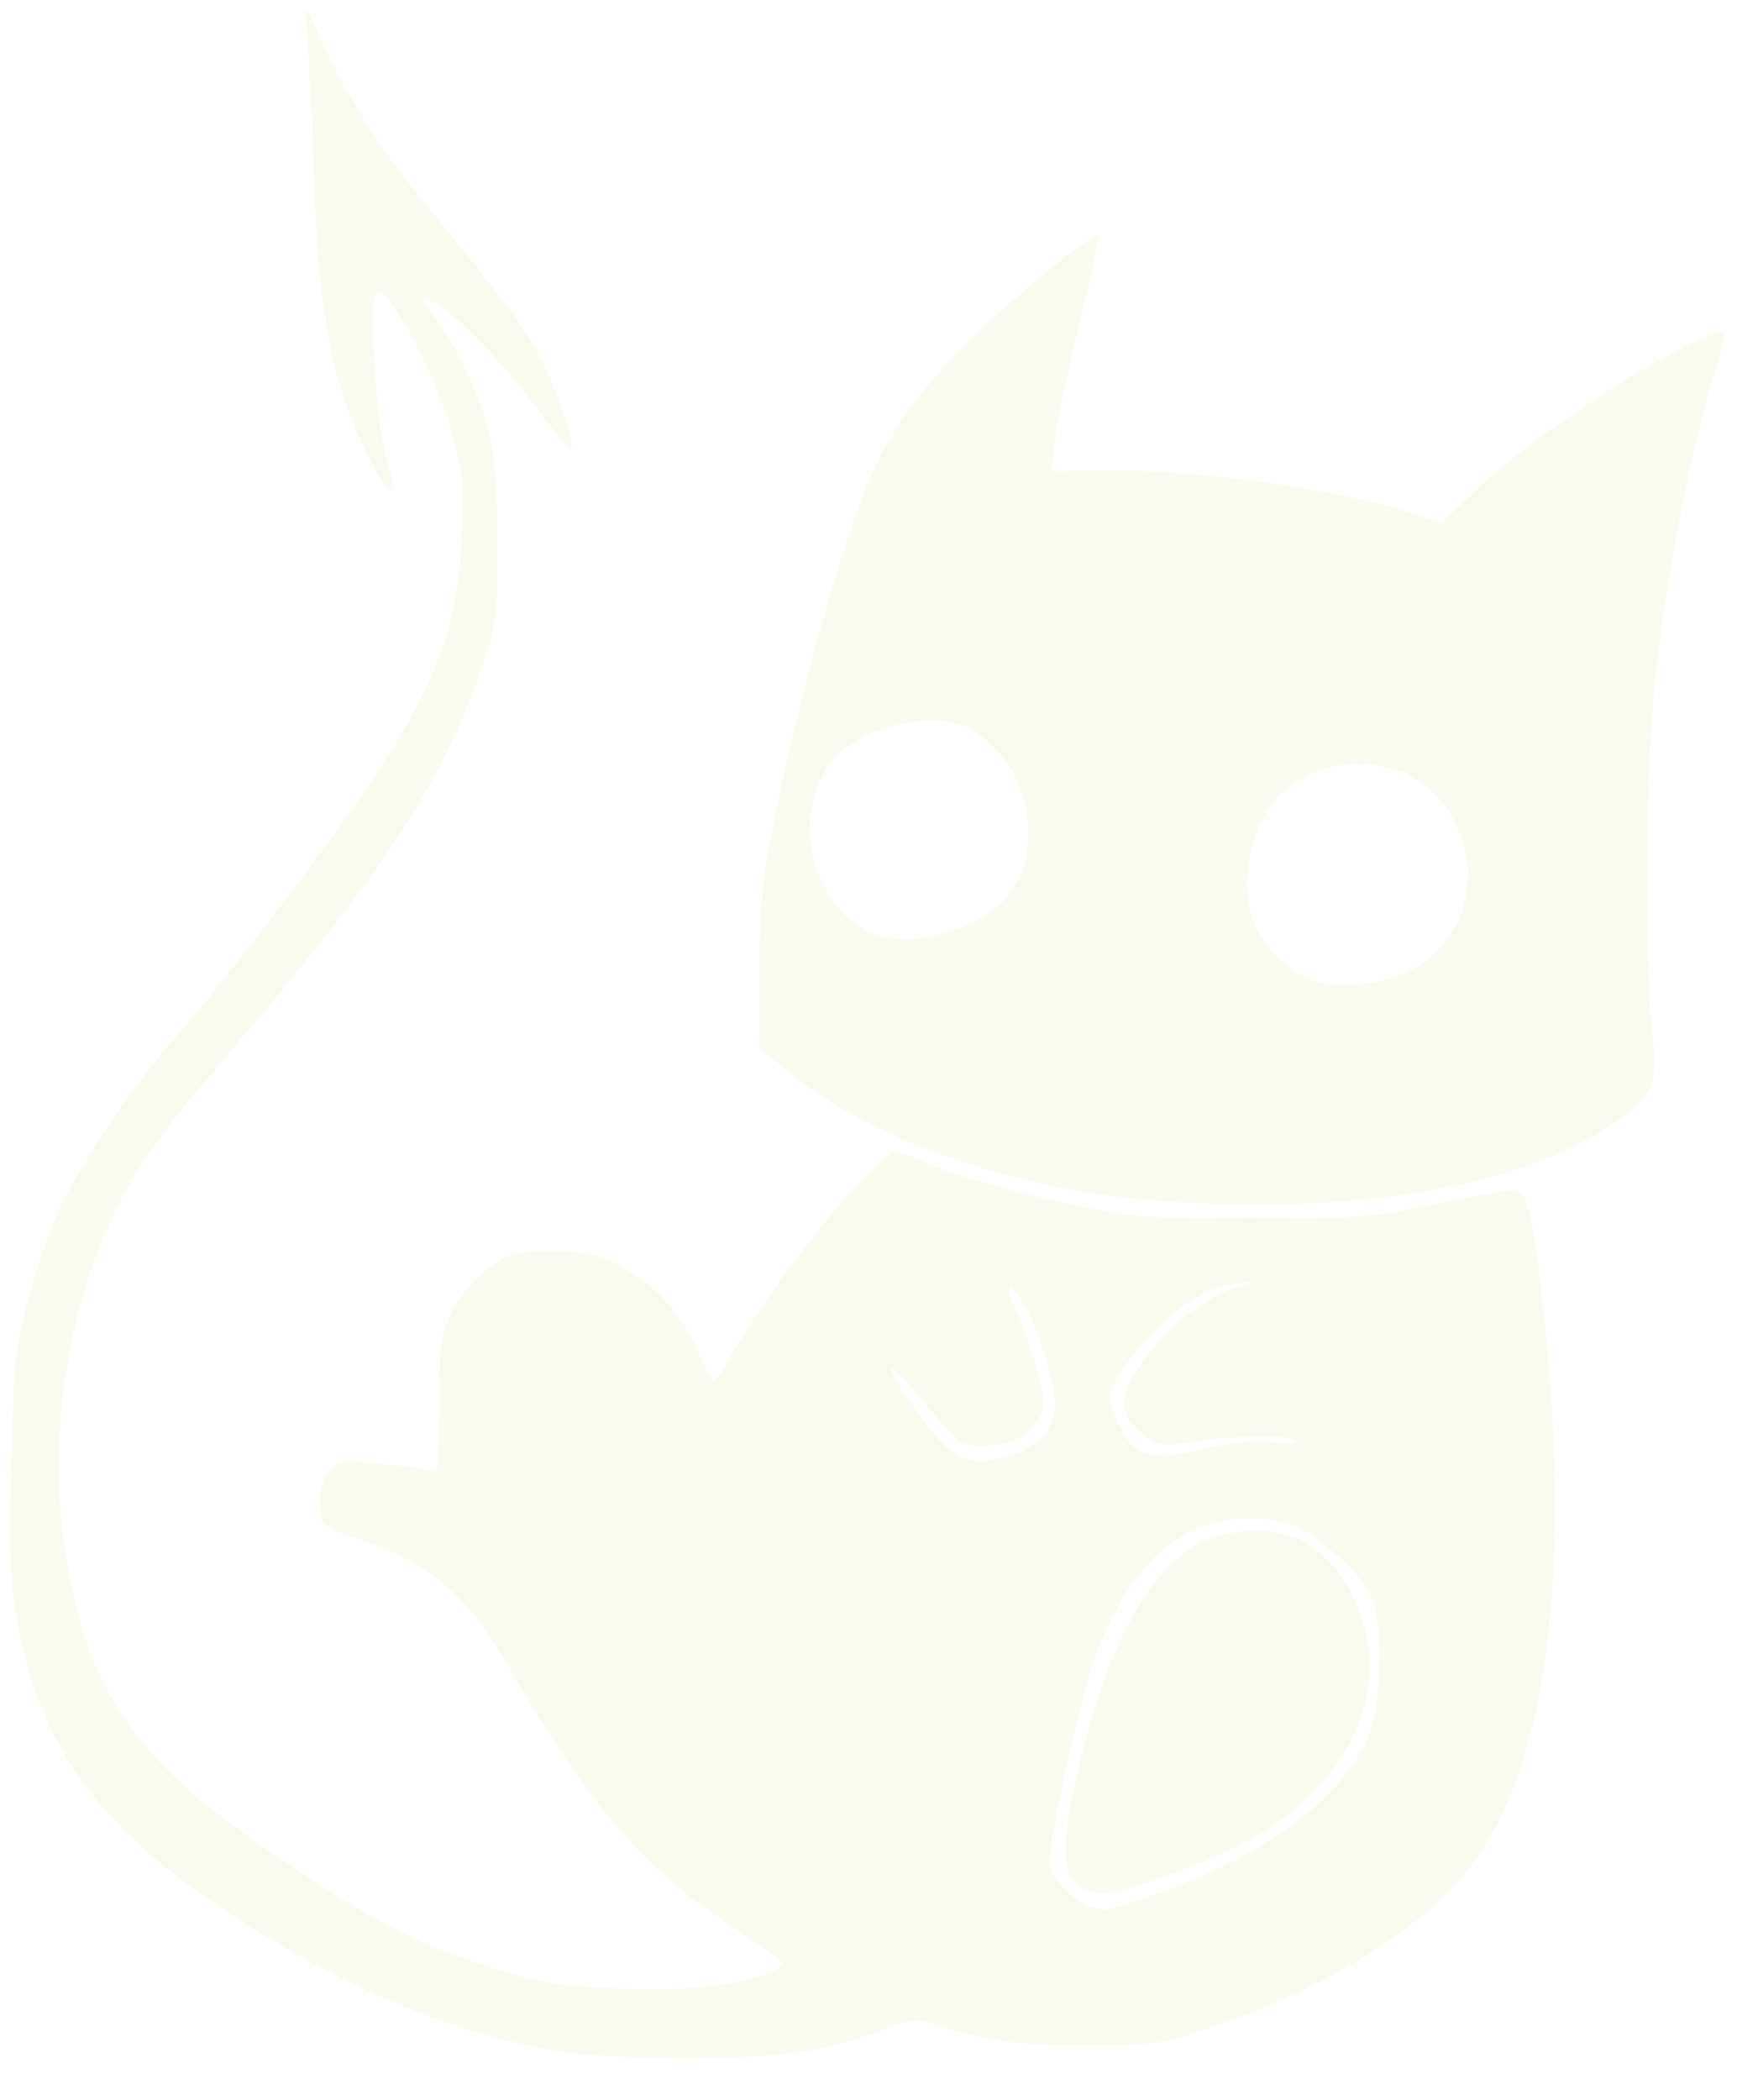
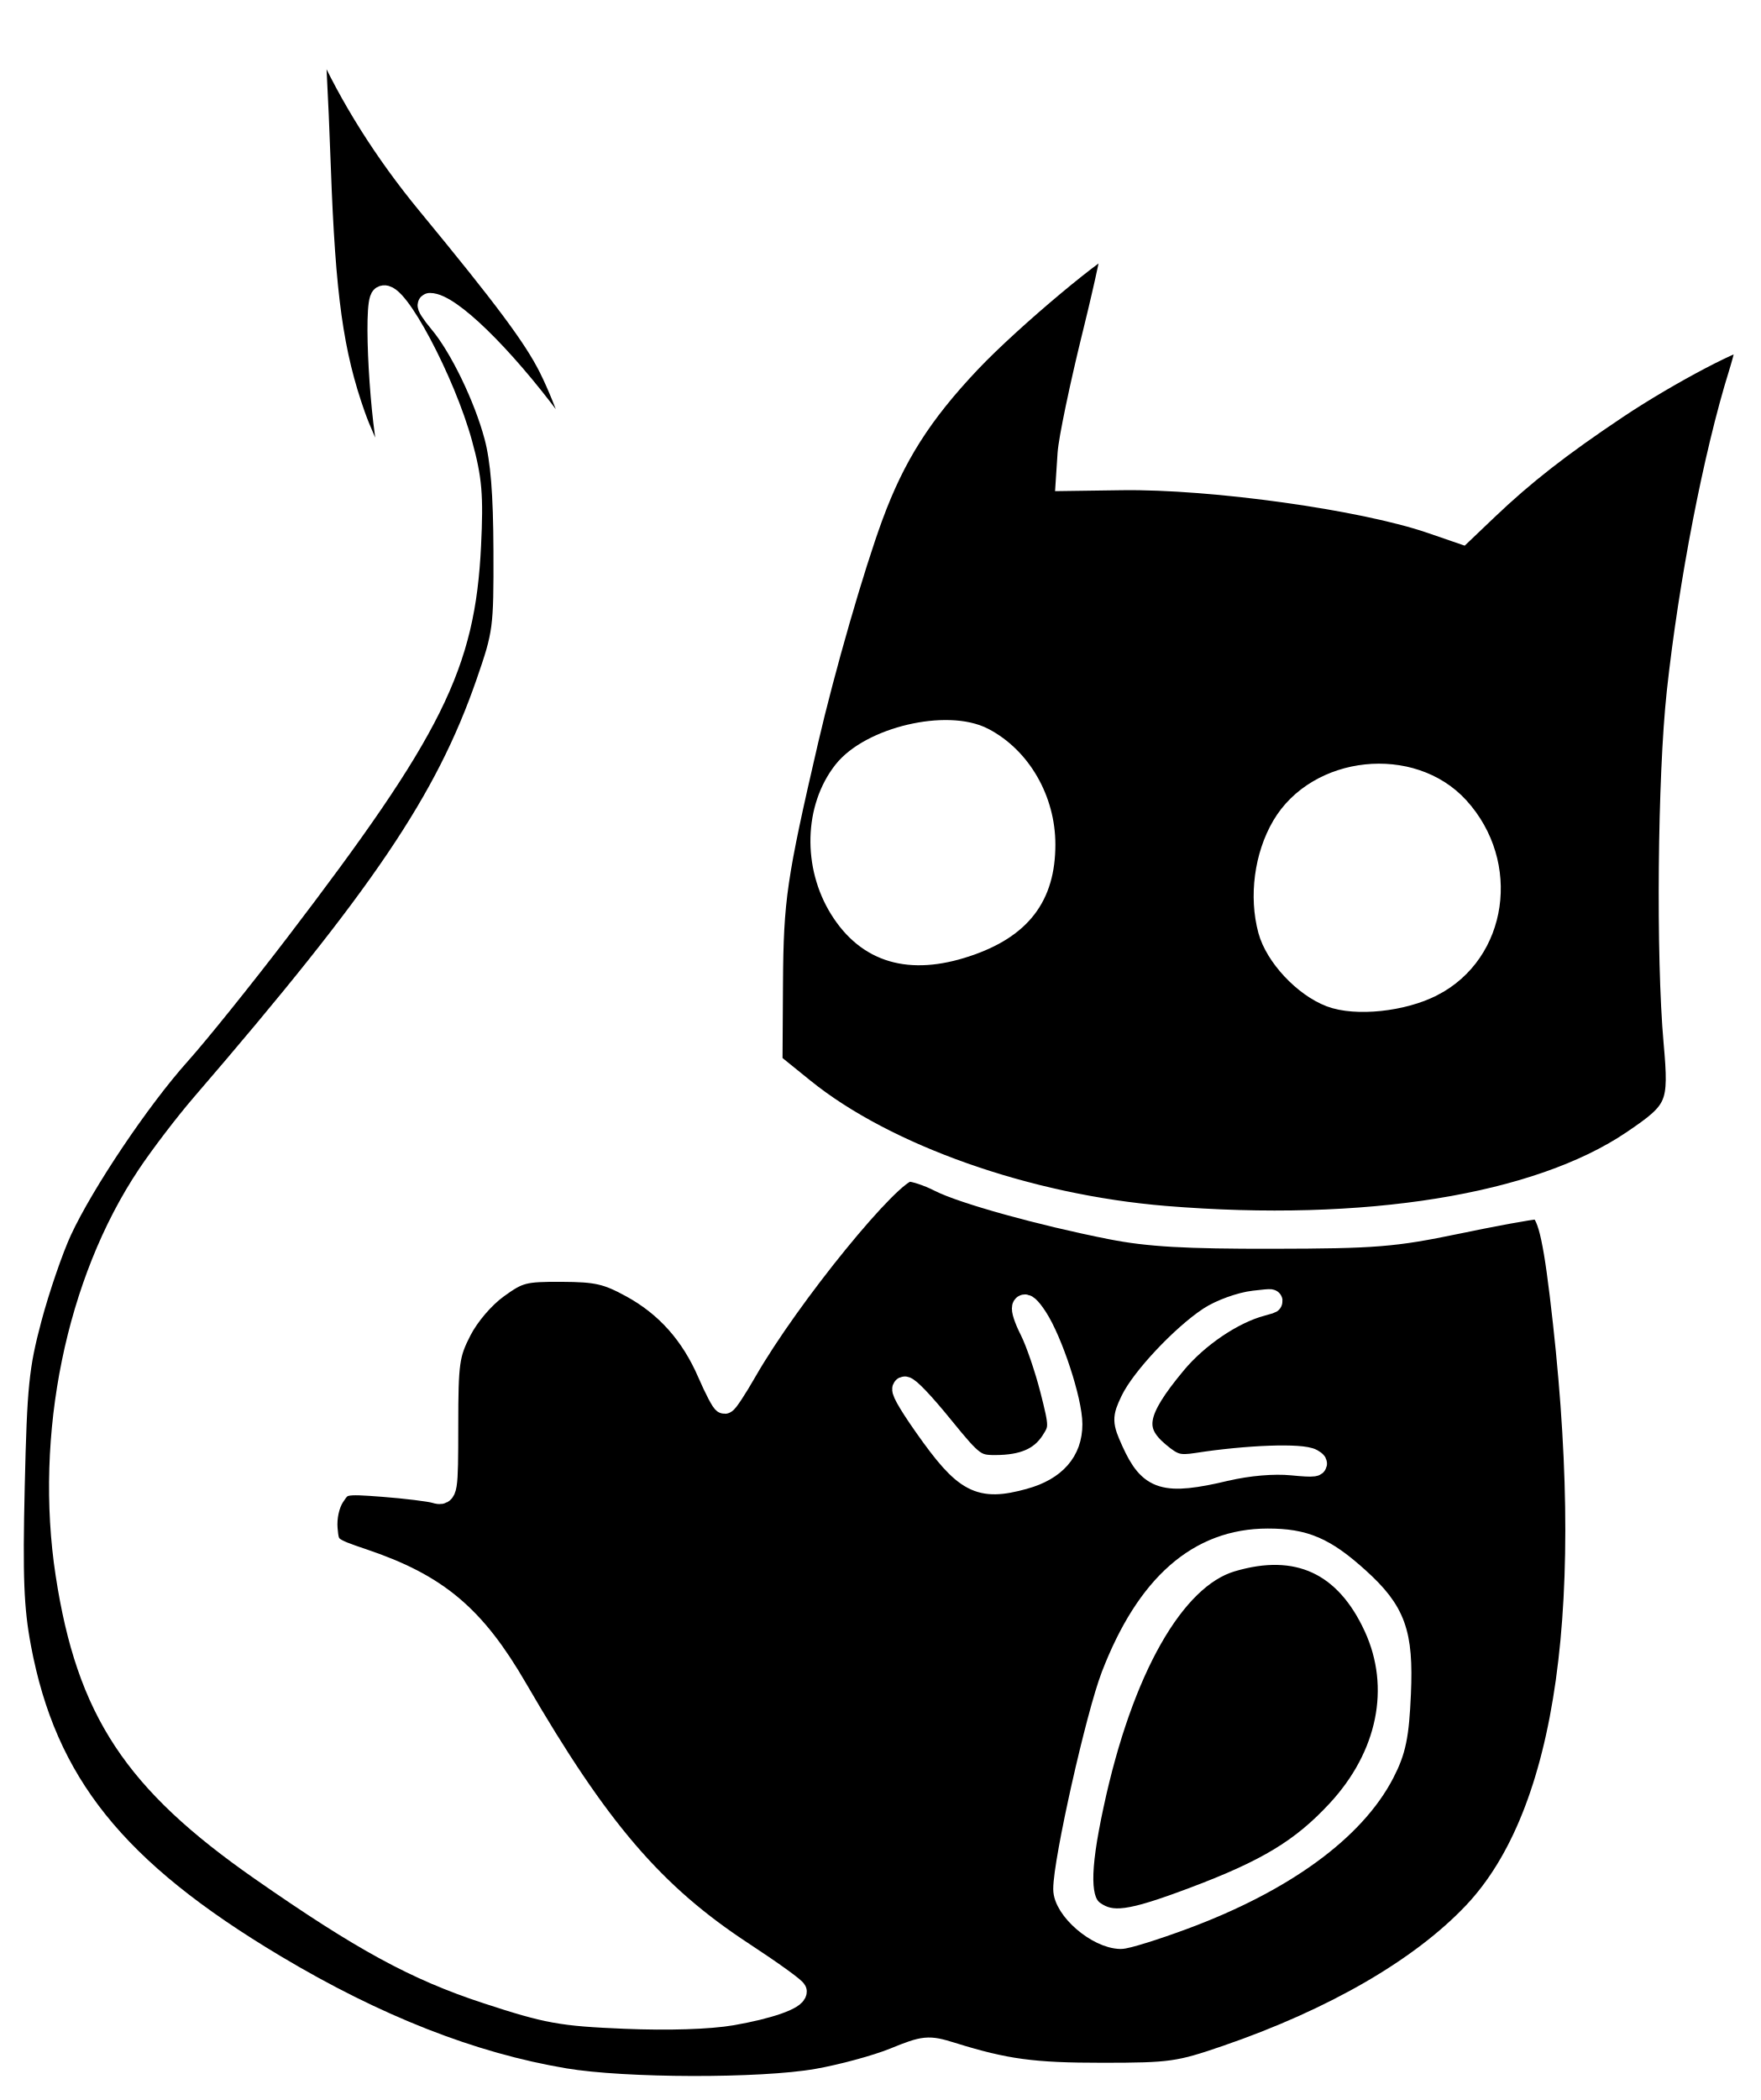
- <svg xmlns="http://www.w3.org/2000/svg" width="67mm" height="81mm" viewBox="0 0 67 81" version="1.1" id="svg842">
-   <defs id="defs839" />
-   <g id="layer1">
-     <path class="logo" stroke-dasharray="10" id="path828" d="M 21.431,79.097 C 17.896,78.503 14.261,77.077 10.392,74.767 4.301,71.128 1.648,67.818 0.679,62.644 c -0.278,-1.486 -0.325,-2.664 -0.243,-6.157 0.089,-3.827 0.163,-4.554 0.647,-6.376 0.301,-1.131 0.821,-2.646 1.156,-3.367 0.855,-1.838 2.987,-5.009 4.513,-6.712 0.71,-0.792 2.412,-2.908 3.783,-4.703 5.836,-7.641 7.05,-10.083 7.27,-14.631 0.092,-1.905 0.04,-2.516 -0.33,-3.867 -0.653,-2.378 -2.497,-5.846 -2.958,-5.561 -0.3,0.186 -0.039,4.848 0.35,6.24 0.375,1.341 0.388,1.506 0.111,1.335 -0.26,-0.161 -1.173,-1.944 -1.571,-3.068 -0.841,-2.377 -1.144,-4.546 -1.321,-9.476 -0.097,-2.715 -0.233,-5.26 -0.3,-5.656 -0.086,-0.503 0.091,-0.241 0.589,0.873 0.93,2.08 2.265,4.199 3.877,6.155 2.948,3.576 4.059,5.068 4.646,6.238 0.671,1.339 1.348,3.394 1.117,3.394 -0.079,-2e-6 -0.574,-0.578 -1.1,-1.286 -1.897,-2.55 -3.877,-4.474 -4.605,-4.474 -0.072,0 0.114,0.291 0.414,0.648 0.772,0.917 1.707,2.846 2.106,4.345 0.242,0.91 0.344,2.173 0.352,4.366 0.01,2.97 -0.015,3.158 -0.667,5.039 -1.555,4.485 -4.005,8.11 -10.84,16.043 -0.634,0.735 -1.561,1.949 -2.062,2.698 -2.708,4.049 -3.904,9.901 -3.099,15.154 0.794,5.18 2.564,7.868 7.401,11.237 3.831,2.669 5.871,3.779 8.563,4.662 2.317,0.76 2.835,0.854 5.251,0.955 1.655,0.069 3.212,0.02 4.069,-0.129 1.404,-0.244 2.404,-0.594 2.404,-0.839 0,-0.074 -0.894,-0.719 -1.987,-1.435 -3.408,-2.231 -5.523,-4.696 -8.636,-10.063 -1.604,-2.767 -3.011,-3.948 -5.832,-4.898 -1.292,-0.435 -1.339,-0.476 -1.402,-1.198 -0.039,-0.452 0.072,-0.957 0.28,-1.274 0.333,-0.509 0.397,-0.522 1.916,-0.405 0.864,0.067 1.756,0.177 1.983,0.244 0.397,0.118 0.412,0.027 0.413,-2.511 6.1e-4,-2.402 0.046,-2.721 0.514,-3.631 0.301,-0.585 0.883,-1.266 1.408,-1.645 0.821,-0.594 1.024,-0.647 2.468,-0.64 1.344,0.006 1.734,0.095 2.676,0.61 1.332,0.729 2.296,1.811 2.941,3.302 0.265,0.612 0.528,1.111 0.584,1.11 0.057,-0.001 0.406,-0.532 0.777,-1.179 1.641,-2.865 5.545,-7.656 6.238,-7.656 0.223,0 0.753,0.177 1.176,0.393 0.9,0.459 3.883,1.285 6.515,1.805 1.427,0.282 2.84,0.363 6.17,0.357 3.875,-0.007 4.593,-0.065 6.981,-0.561 1.464,-0.305 2.826,-0.554 3.026,-0.554 0.435,0 0.666,0.781 0.971,3.291 1.426,11.707 0.296,19.765 -3.304,23.572 -2.016,2.132 -5.349,4.062 -9.447,5.469 -1.799,0.618 -2.117,0.663 -4.706,0.664 -2.66,0.001 -3.708,-0.14 -5.768,-0.781 -0.877,-0.273 -1.01,-0.26 -2.16,0.209 -0.674,0.274 -2.001,0.635 -2.949,0.8 -2.15,0.376 -7.321,0.364 -9.618,-0.022 z m 23.538,-6.176 c 3.803,-1.409 6.489,-3.362 7.61,-5.533 0.433,-0.839 0.547,-1.392 0.618,-2.998 0.101,-2.298 -0.191,-3.106 -1.577,-4.358 -1.267,-1.145 -2.028,-1.472 -3.421,-1.47 -2.61,0.002 -4.562,1.714 -5.891,5.165 -0.579,1.503 -1.817,7.01 -1.82,8.099 -0.002,0.74 1.241,1.814 2.115,1.829 0.203,0.003 1.267,-0.327 2.365,-0.734 z m -3.408,-0.197 c -0.587,-0.411 -0.602,-1.545 -0.054,-4.102 1.109,-5.177 3.086,-8.654 5.296,-9.316 2.527,-0.757 4.392,0.103 5.507,2.539 1.055,2.307 0.519,4.942 -1.432,7.041 -1.367,1.471 -2.692,2.271 -5.509,3.328 -2.412,0.905 -3.111,0.998 -3.808,0.51 z m -2.642,-16.564 c 1.163,-0.323 1.773,-1.018 1.773,-2.02 0,-0.882 -0.746,-3.157 -1.326,-4.041 -0.514,-0.784 -0.621,-0.47 -0.155,0.454 0.22,0.435 0.568,1.451 0.774,2.258 0.357,1.398 0.357,1.493 0.016,2.015 -0.426,0.65 -1.101,0.94 -2.187,0.94 -0.737,0 -0.881,-0.107 -1.992,-1.475 -1.6,-1.97 -2,-2.035 -0.643,-0.105 1.52,2.161 2.052,2.442 3.739,1.974 z m 7.674,-0.31 c 0.867,-0.203 1.833,-0.286 2.532,-0.217 0.87,0.086 1.041,0.06 0.741,-0.11 -0.378,-0.214 -2.441,-0.139 -4.35,0.158 -0.71,0.111 -0.93,0.048 -1.491,-0.424 -1.034,-0.87 -0.898,-1.616 0.629,-3.453 0.856,-1.03 2.205,-1.94 3.306,-2.232 0.53,-0.14 0.479,-0.152 -0.274,-0.064 -0.509,0.059 -1.267,0.333 -1.685,0.608 -1.036,0.682 -2.56,2.304 -2.962,3.151 -0.307,0.648 -0.305,0.755 0.036,1.511 0.657,1.458 1.187,1.619 3.518,1.073 z m -2.301,-9.565 c -5.241,-0.43 -10.66,-2.344 -13.781,-4.867 l -1.234,-0.998 0.019,-3.073 c 0.02,-3.185 0.146,-4.046 1.346,-9.225 0.641,-2.765 1.749,-6.609 2.466,-8.554 0.848,-2.302 1.868,-3.907 3.73,-5.875 1.563,-1.652 5.109,-4.615 5.522,-4.615 0.069,0 -0.272,1.613 -0.759,3.584 -0.487,1.971 -0.914,4.018 -0.949,4.548 l -0.063,0.964 2.057,-0.029 c 3.438,-0.048 9.191,0.756 11.783,1.648 l 1.155,0.397 0.936,-0.892 c 1.407,-1.341 2.781,-2.413 4.958,-3.868 1.963,-1.312 4.83,-2.814 5.015,-2.628 0.054,0.054 -0.085,0.688 -0.31,1.409 -0.945,3.037 -1.892,7.916 -2.344,12.083 -0.349,3.218 -0.411,10.054 -0.12,13.308 0.216,2.417 0.125,2.63 -1.619,3.808 -3.612,2.44 -10.185,3.501 -17.809,2.875 z m 10.159,-8.875 c 2.423,-1.247 2.908,-4.578 0.975,-6.705 -1.757,-1.934 -5.303,-1.559 -6.627,0.7 -0.658,1.123 -0.86,2.651 -0.518,3.921 0.261,0.969 1.324,2.107 2.323,2.487 0.949,0.361 2.724,0.175 3.846,-0.403 z M 36.725,35.898 c 2.032,-0.681 2.938,-1.858 2.938,-3.816 0,-1.685 -0.914,-3.271 -2.304,-3.997 -1.362,-0.712 -4.263,-0.028 -5.26,1.24 -1.086,1.381 -1.142,3.556 -0.134,5.175 1.027,1.648 2.617,2.115 4.759,1.398 z" style="fill:#fafaec;fill-opacity:1;stroke-width:0.206" />
+ <svg xmlns="http://www.w3.org/2000/svg" width="100%" height="100%" viewBox="0 0 67.016 79.91" version="1.1" id="svg190">
+   <defs id="defs187" />
+   <g id="layer1" transform="translate(-23.75521,-16.99445)">
+     <path id="path828" d="m 45.24,96.147 c -3.535,-0.594 -7.17,-2.02 -11.039,-4.33 -6.092,-3.639 -8.744,-6.949 -9.714,-12.123 -0.278,-1.486 -0.325,-2.664 -0.243,-6.157 0.089,-3.827 0.163,-4.554 0.647,-6.376 0.301,-1.131 0.821,-2.646 1.156,-3.367 0.855,-1.838 2.987,-5.009 4.513,-6.712 0.71,-0.792 2.412,-2.908 3.783,-4.703 5.836,-7.641 7.05,-10.083 7.27,-14.631 0.092,-1.905 0.04,-2.516 -0.33,-3.867 -0.653,-2.378 -2.497,-5.846 -2.958,-5.561 -0.3,0.186 -0.039,4.848 0.35,6.24 0.375,1.341 0.388,1.506 0.111,1.335 -0.26,-0.161 -1.173,-1.944 -1.571,-3.068 -0.841,-2.377 -1.144,-4.546 -1.321,-9.476 -0.097,-2.715 -0.233,-5.26 -0.3,-5.656 -0.086,-0.503 0.091,-0.241 0.589,0.873 0.93,2.08 2.265,4.199 3.877,6.155 2.948,3.576 4.059,5.068 4.646,6.238 0.671,1.339 1.348,3.394 1.117,3.394 -0.079,-2e-6 -0.574,-0.578 -1.1,-1.286 -1.897,-2.55 -3.877,-4.474 -4.605,-4.474 -0.072,0 0.114,0.291 0.414,0.648 0.772,0.917 1.707,2.846 2.106,4.345 0.242,0.91 0.344,2.173 0.352,4.366 0.01,2.97 -0.015,3.158 -0.667,5.039 -1.555,4.485 -4.005,8.11 -10.84,16.043 -0.634,0.735 -1.561,1.949 -2.062,2.698 -2.708,4.049 -3.904,9.901 -3.099,15.154 0.794,5.18 2.564,7.868 7.401,11.237 3.831,2.669 5.871,3.779 8.563,4.662 2.317,0.76 2.835,0.854 5.251,0.955 1.655,0.069 3.212,0.02 4.069,-0.129 1.404,-0.244 2.404,-0.594 2.404,-0.839 0,-0.074 -0.894,-0.719 -1.987,-1.435 -3.408,-2.231 -5.523,-4.696 -8.636,-10.063 -1.604,-2.767 -3.011,-3.948 -5.832,-4.898 -1.292,-0.435 -1.339,-0.476 -1.402,-1.198 -0.039,-0.452 0.072,-0.957 0.28,-1.274 0.333,-0.509 0.397,-0.522 1.916,-0.405 0.864,0.067 1.756,0.177 1.983,0.244 0.397,0.118 0.412,0.027 0.413,-2.511 6.1e-4,-2.402 0.046,-2.721 0.514,-3.631 0.301,-0.585 0.883,-1.266 1.408,-1.645 0.821,-0.594 1.024,-0.647 2.468,-0.64 1.344,0.006 1.734,0.095 2.676,0.61 1.332,0.729 2.296,1.811 2.941,3.302 0.265,0.612 0.528,1.111 0.584,1.11 0.057,-0.001 0.406,-0.532 0.777,-1.179 1.641,-2.865 5.545,-7.656 6.238,-7.656 0.223,0 0.753,0.177 1.176,0.393 0.9,0.459 3.883,1.285 6.515,1.805 1.427,0.282 2.84,0.363 6.17,0.357 3.875,-0.007 4.593,-0.065 6.981,-0.561 1.464,-0.305 2.826,-0.554 3.026,-0.554 0.435,0 0.666,0.781 0.971,3.291 1.426,11.707 0.296,19.765 -3.304,23.572 -2.016,2.132 -5.349,4.062 -9.447,5.469 -1.799,0.618 -2.117,0.663 -4.706,0.664 -2.66,0.001 -3.708,-0.14 -5.768,-0.781 -0.877,-0.273 -1.01,-0.26 -2.16,0.209 -0.674,0.274 -2.001,0.635 -2.949,0.8 -2.15,0.376 -7.321,0.364 -9.618,-0.022 z m 23.538,-6.176 c 3.803,-1.409 6.489,-3.362 7.61,-5.533 0.433,-0.839 0.547,-1.392 0.618,-2.998 0.101,-2.298 -0.191,-3.106 -1.577,-4.358 -1.267,-1.145 -2.028,-1.472 -3.421,-1.47 -2.61,0.002 -4.562,1.714 -5.891,5.165 -0.579,1.503 -1.817,7.01 -1.82,8.099 -0.002,0.74 1.241,1.814 2.115,1.829 0.203,0.003 1.267,-0.327 2.365,-0.734 z m -3.408,-0.197 c -0.587,-0.411 -0.602,-1.545 -0.054,-4.102 1.109,-5.177 3.086,-8.654 5.296,-9.316 2.527,-0.757 4.392,0.103 5.507,2.539 1.055,2.307 0.519,4.942 -1.432,7.041 -1.367,1.471 -2.692,2.271 -5.509,3.328 -2.412,0.905 -3.111,0.998 -3.808,0.51 z m -2.642,-16.564 c 1.163,-0.323 1.773,-1.018 1.773,-2.02 0,-0.882 -0.746,-3.157 -1.326,-4.041 -0.514,-0.784 -0.621,-0.47 -0.155,0.454 0.22,0.435 0.568,1.451 0.774,2.258 0.357,1.398 0.357,1.493 0.016,2.015 -0.426,0.65 -1.101,0.94 -2.187,0.94 -0.737,0 -0.881,-0.107 -1.992,-1.475 -1.6,-1.97 -2,-2.035 -0.643,-0.105 1.52,2.161 2.052,2.442 3.739,1.974 z m 7.674,-0.31 c 0.867,-0.203 1.833,-0.286 2.532,-0.217 0.87,0.086 1.041,0.06 0.741,-0.11 -0.378,-0.214 -2.441,-0.139 -4.35,0.158 -0.71,0.111 -0.93,0.048 -1.491,-0.424 -1.034,-0.87 -0.898,-1.616 0.629,-3.453 0.856,-1.03 2.205,-1.94 3.306,-2.232 0.53,-0.14 0.479,-0.152 -0.274,-0.064 -0.509,0.059 -1.267,0.333 -1.685,0.608 -1.036,0.682 -2.56,2.304 -2.962,3.151 -0.307,0.648 -0.305,0.755 0.036,1.511 0.657,1.458 1.187,1.619 3.518,1.073 z m -2.301,-9.565 c -5.241,-0.43 -10.66,-2.344 -13.781,-4.867 l -1.234,-0.998 0.019,-3.073 c 0.02,-3.185 0.146,-4.046 1.346,-9.225 0.641,-2.765 1.749,-6.609 2.466,-8.554 0.848,-2.302 1.868,-3.907 3.73,-5.875 1.563,-1.652 5.109,-4.615 5.522,-4.615 0.069,0 -0.272,1.613 -0.759,3.584 -0.487,1.971 -0.914,4.018 -0.949,4.548 l -0.063,0.964 2.057,-0.029 c 3.438,-0.048 9.191,0.756 11.783,1.648 l 1.155,0.397 0.936,-0.892 c 1.407,-1.341 2.781,-2.413 4.958,-3.868 1.963,-1.312 4.83,-2.814 5.015,-2.628 0.054,0.054 -0.085,0.688 -0.31,1.409 -0.945,3.037 -1.892,7.916 -2.344,12.083 -0.349,3.218 -0.411,10.054 -0.12,13.308 0.216,2.417 0.125,2.63 -1.619,3.808 -3.612,2.44 -10.185,3.501 -17.809,2.875 z m 10.159,-8.875 c 2.423,-1.247 2.908,-4.578 0.975,-6.705 -1.757,-1.934 -5.303,-1.559 -6.627,0.7 -0.658,1.123 -0.86,2.651 -0.518,3.921 0.261,0.969 1.324,2.107 2.323,2.487 0.949,0.361 2.724,0.175 3.846,-0.403 z m -17.725,-1.513 c 2.032,-0.681 2.938,-1.858 2.938,-3.816 0,-1.685 -0.914,-3.271 -2.304,-3.997 -1.362,-0.712 -4.263,-0.028 -5.26,1.24 -1.086,1.381 -1.142,3.556 -0.134,5.175 1.027,1.648 2.617,2.115 4.759,1.398 z" style="fill: rgb(0, 0, 0); fill-opacity: 1; stroke: rgb(255, 255, 255); stroke-width: 0.906px; stroke-opacity: 1;" class="svg-elem-1" />
  </g>
</svg>
